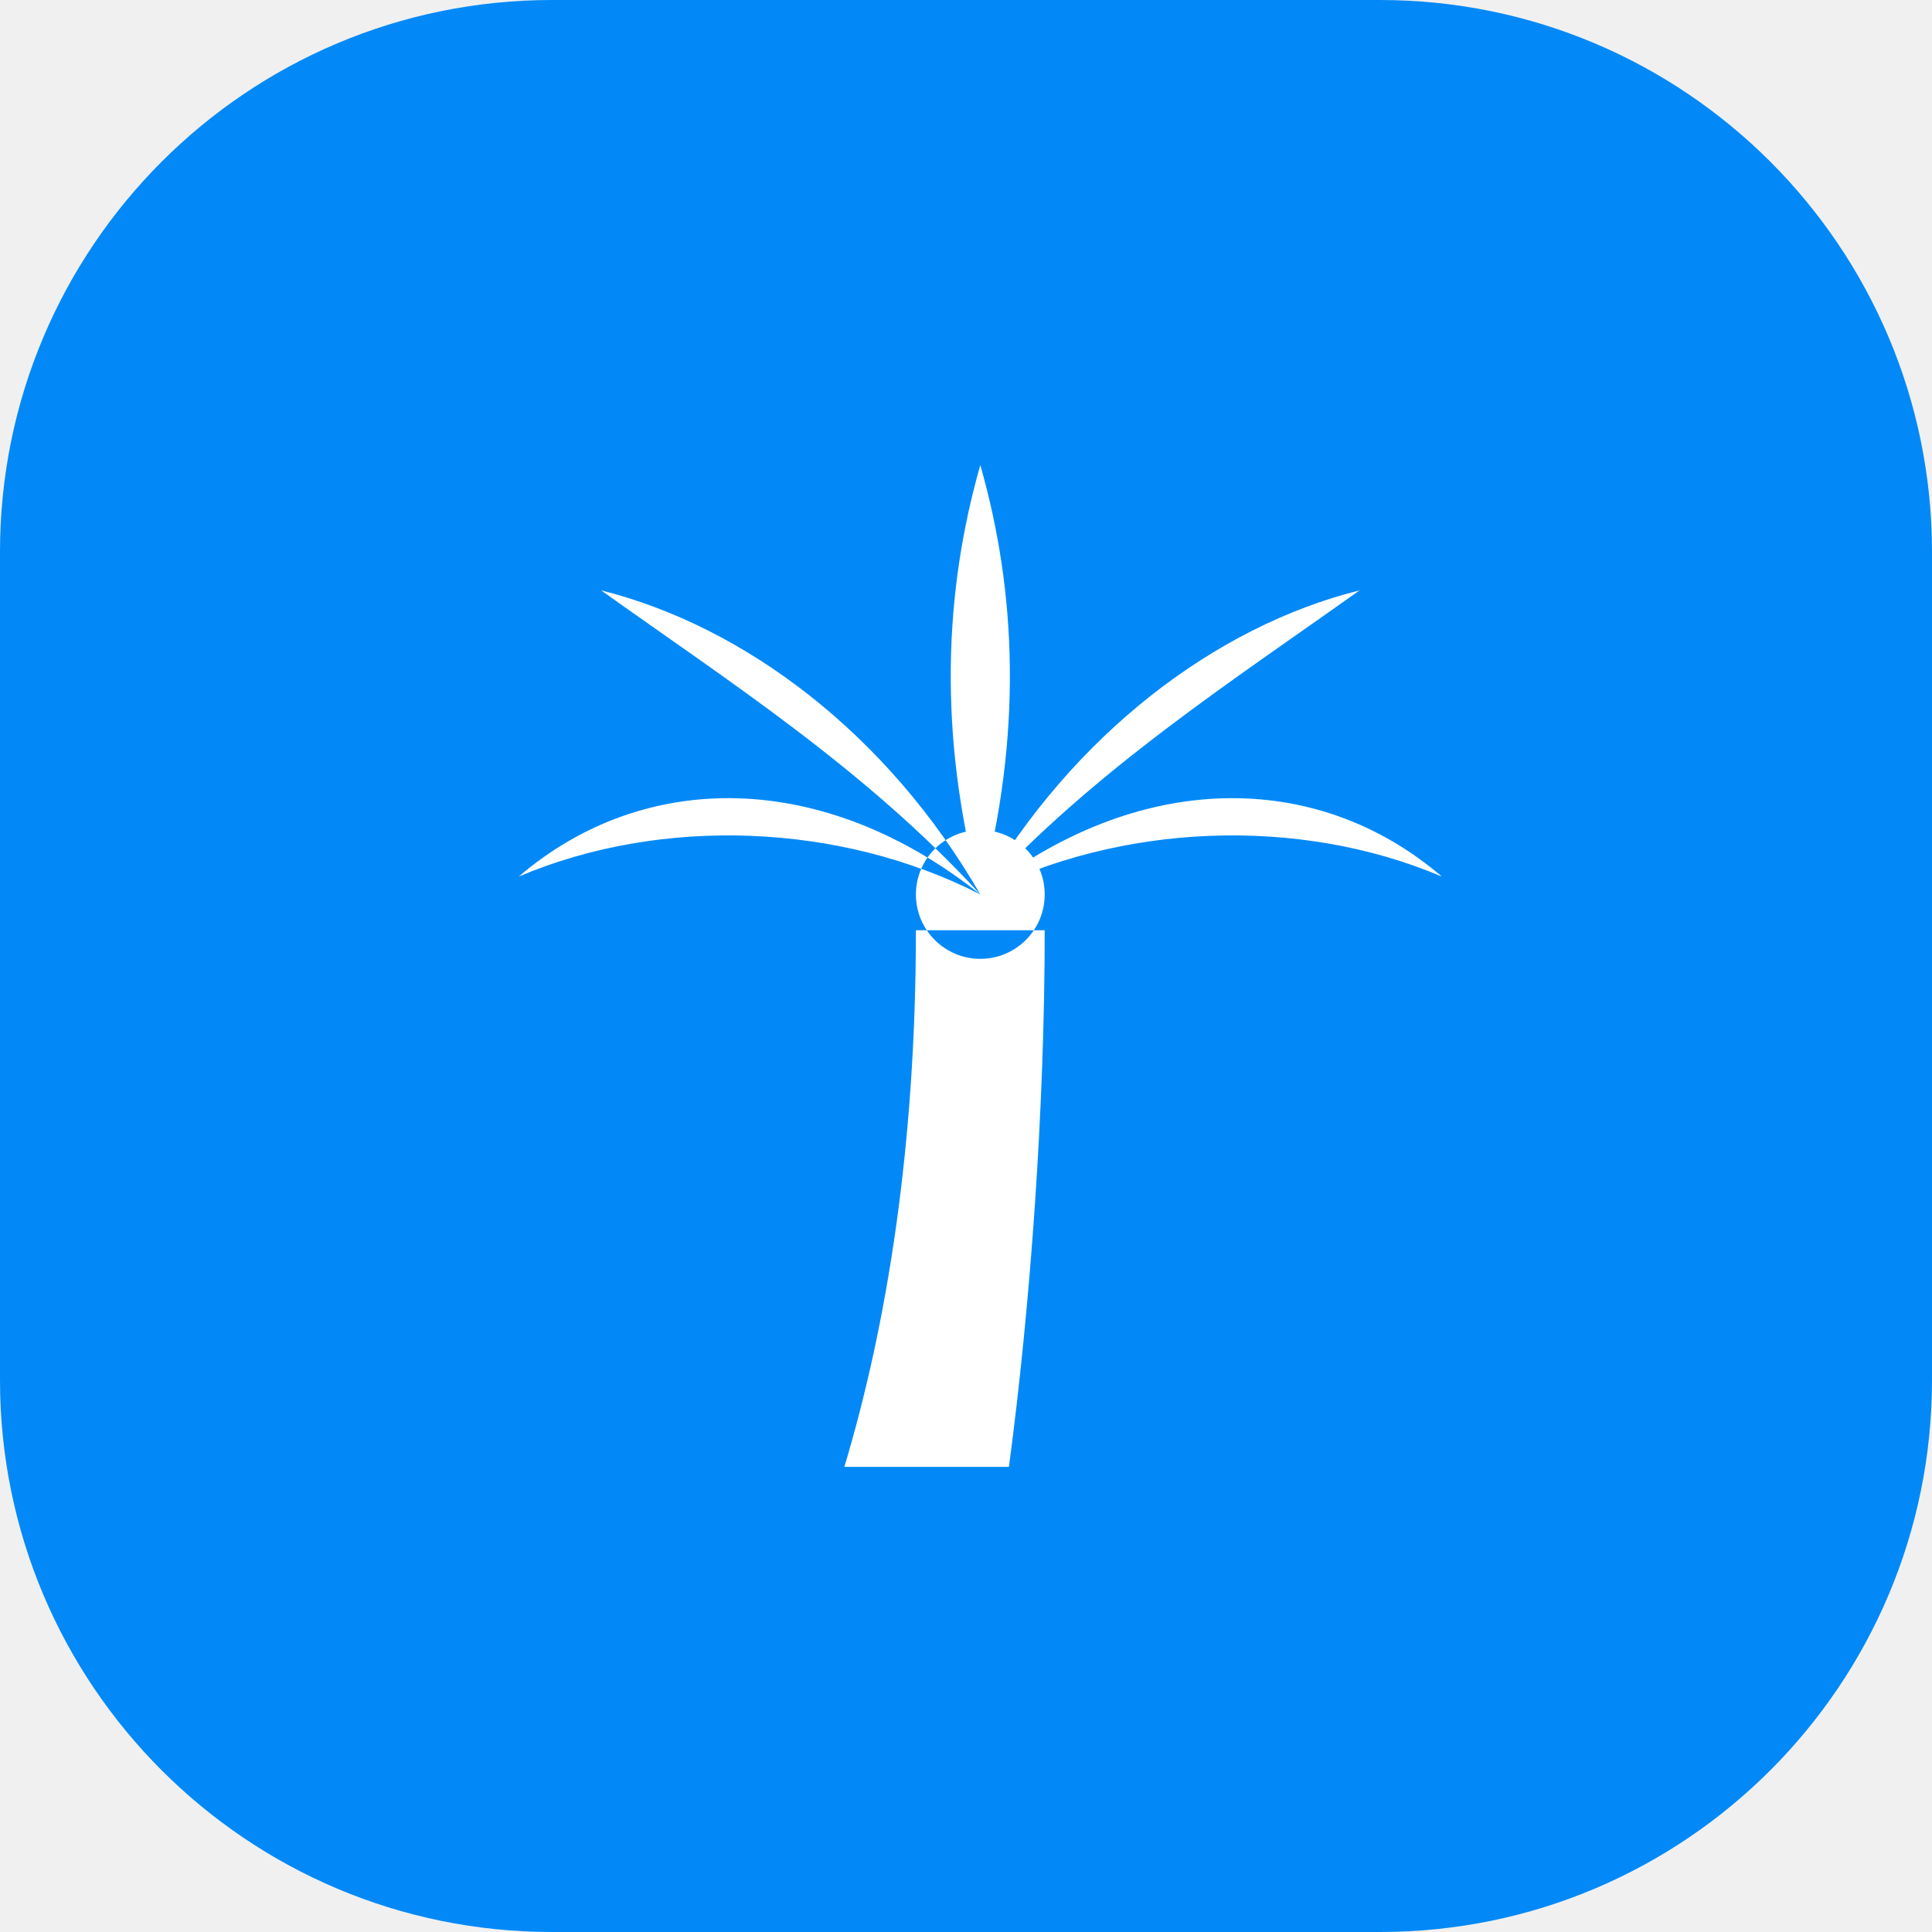
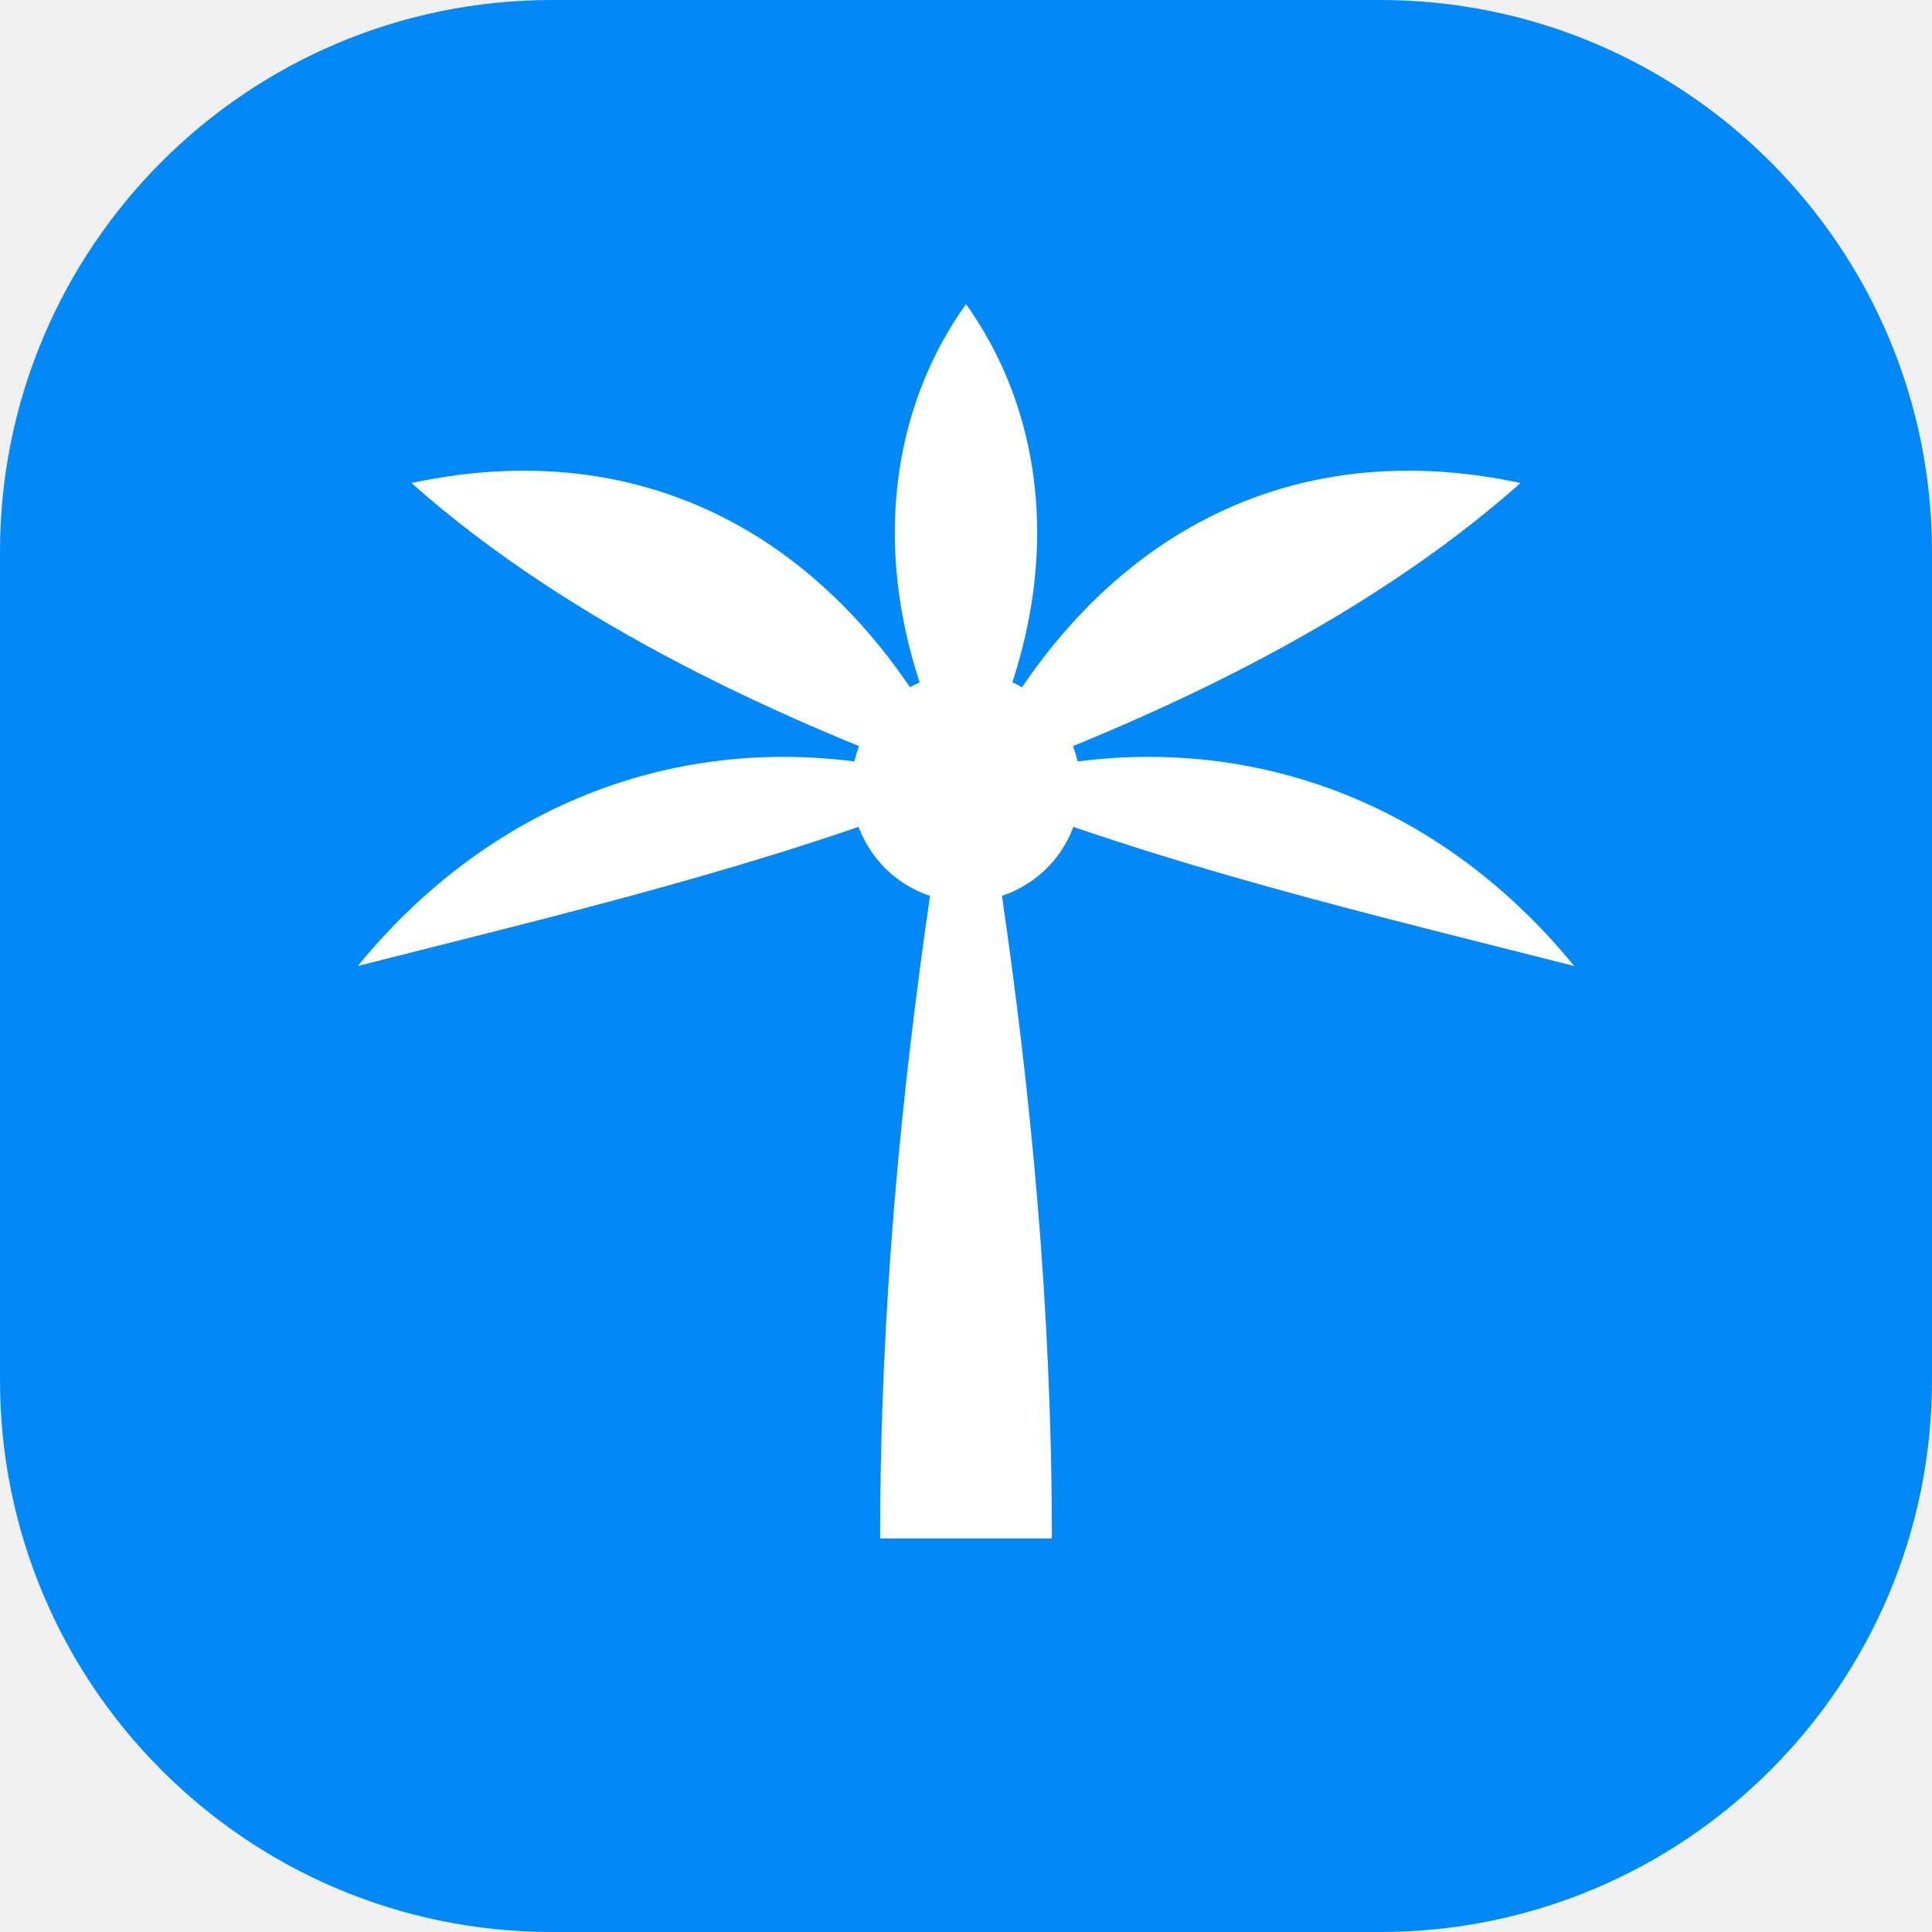
<svg xmlns="http://www.w3.org/2000/svg" width="54" height="54" viewBox="0 0 54 54" fill="none">
  <path d="M38.571 0H15.429C6.908 0 0 6.908 0 15.429V38.571C0 47.092 6.908 54 15.429 54H38.571C47.092 54 54 47.092 54 38.571V15.429C54 6.908 47.092 0 38.571 0Z" fill="#0289F7" />
-   <path d="M25.6 26C25.6 32 24.8 37 23.6 41H28.2C28.8 36.5 29.2 31 29.2 26H25.6ZM27.4 25C23 21.5 18 21.5 14.5 24.5C18.5 22.8 23.5 23 27.4 25ZM27.4 25C31.8 21.5 36.8 21.5 40.3 24.5C36.3 22.8 31.3 23 27.4 25ZM27.4 25C24.8 20.5 20.8 17.5 16.8 16.5C20.3 19 24.2 21.5 27.4 25ZM27.4 25C30 20.5 34 17.5 38 16.5C34.5 19 30.6 21.5 27.4 25ZM27.4 25C26.2 20.5 26.4 16.5 27.4 13C28.4 16.5 28.6 20.5 27.4 25ZM29.2 25A1.8 1.8 0 1 1 25.6 25A1.8 1.8 0 1 1 29.2 25Z" fill="white" />
+   <path d="M27 22C24.2 17 24.5 12 27 8.5C29.5 12 29.8 17 27 22ZM27 22C30 15.5 35.5 12 42.5 13.5C38 17.5 32 20.2 27 22ZM27 22C24 15.5 18.5 12 11.5 13.5C16 17.5 22 20.2 27 22ZM27 22C33 20 39.5 21.5 44 27C38.5 25.6 32.5 24.2 27 22ZM27 22C21 20 14.5 21.5 10 27C15.5 25.6 21.5 24.2 27 22Z" fill="white" />
+   <path d="M24.6 43C24.6 36.5 25.2 30.5 26 25H28C28.8 30.5 29.4 36.5 29.4 43Z" fill="white" />
+   <circle cx="27" cy="22" r="3.2" fill="white" />
</svg>
